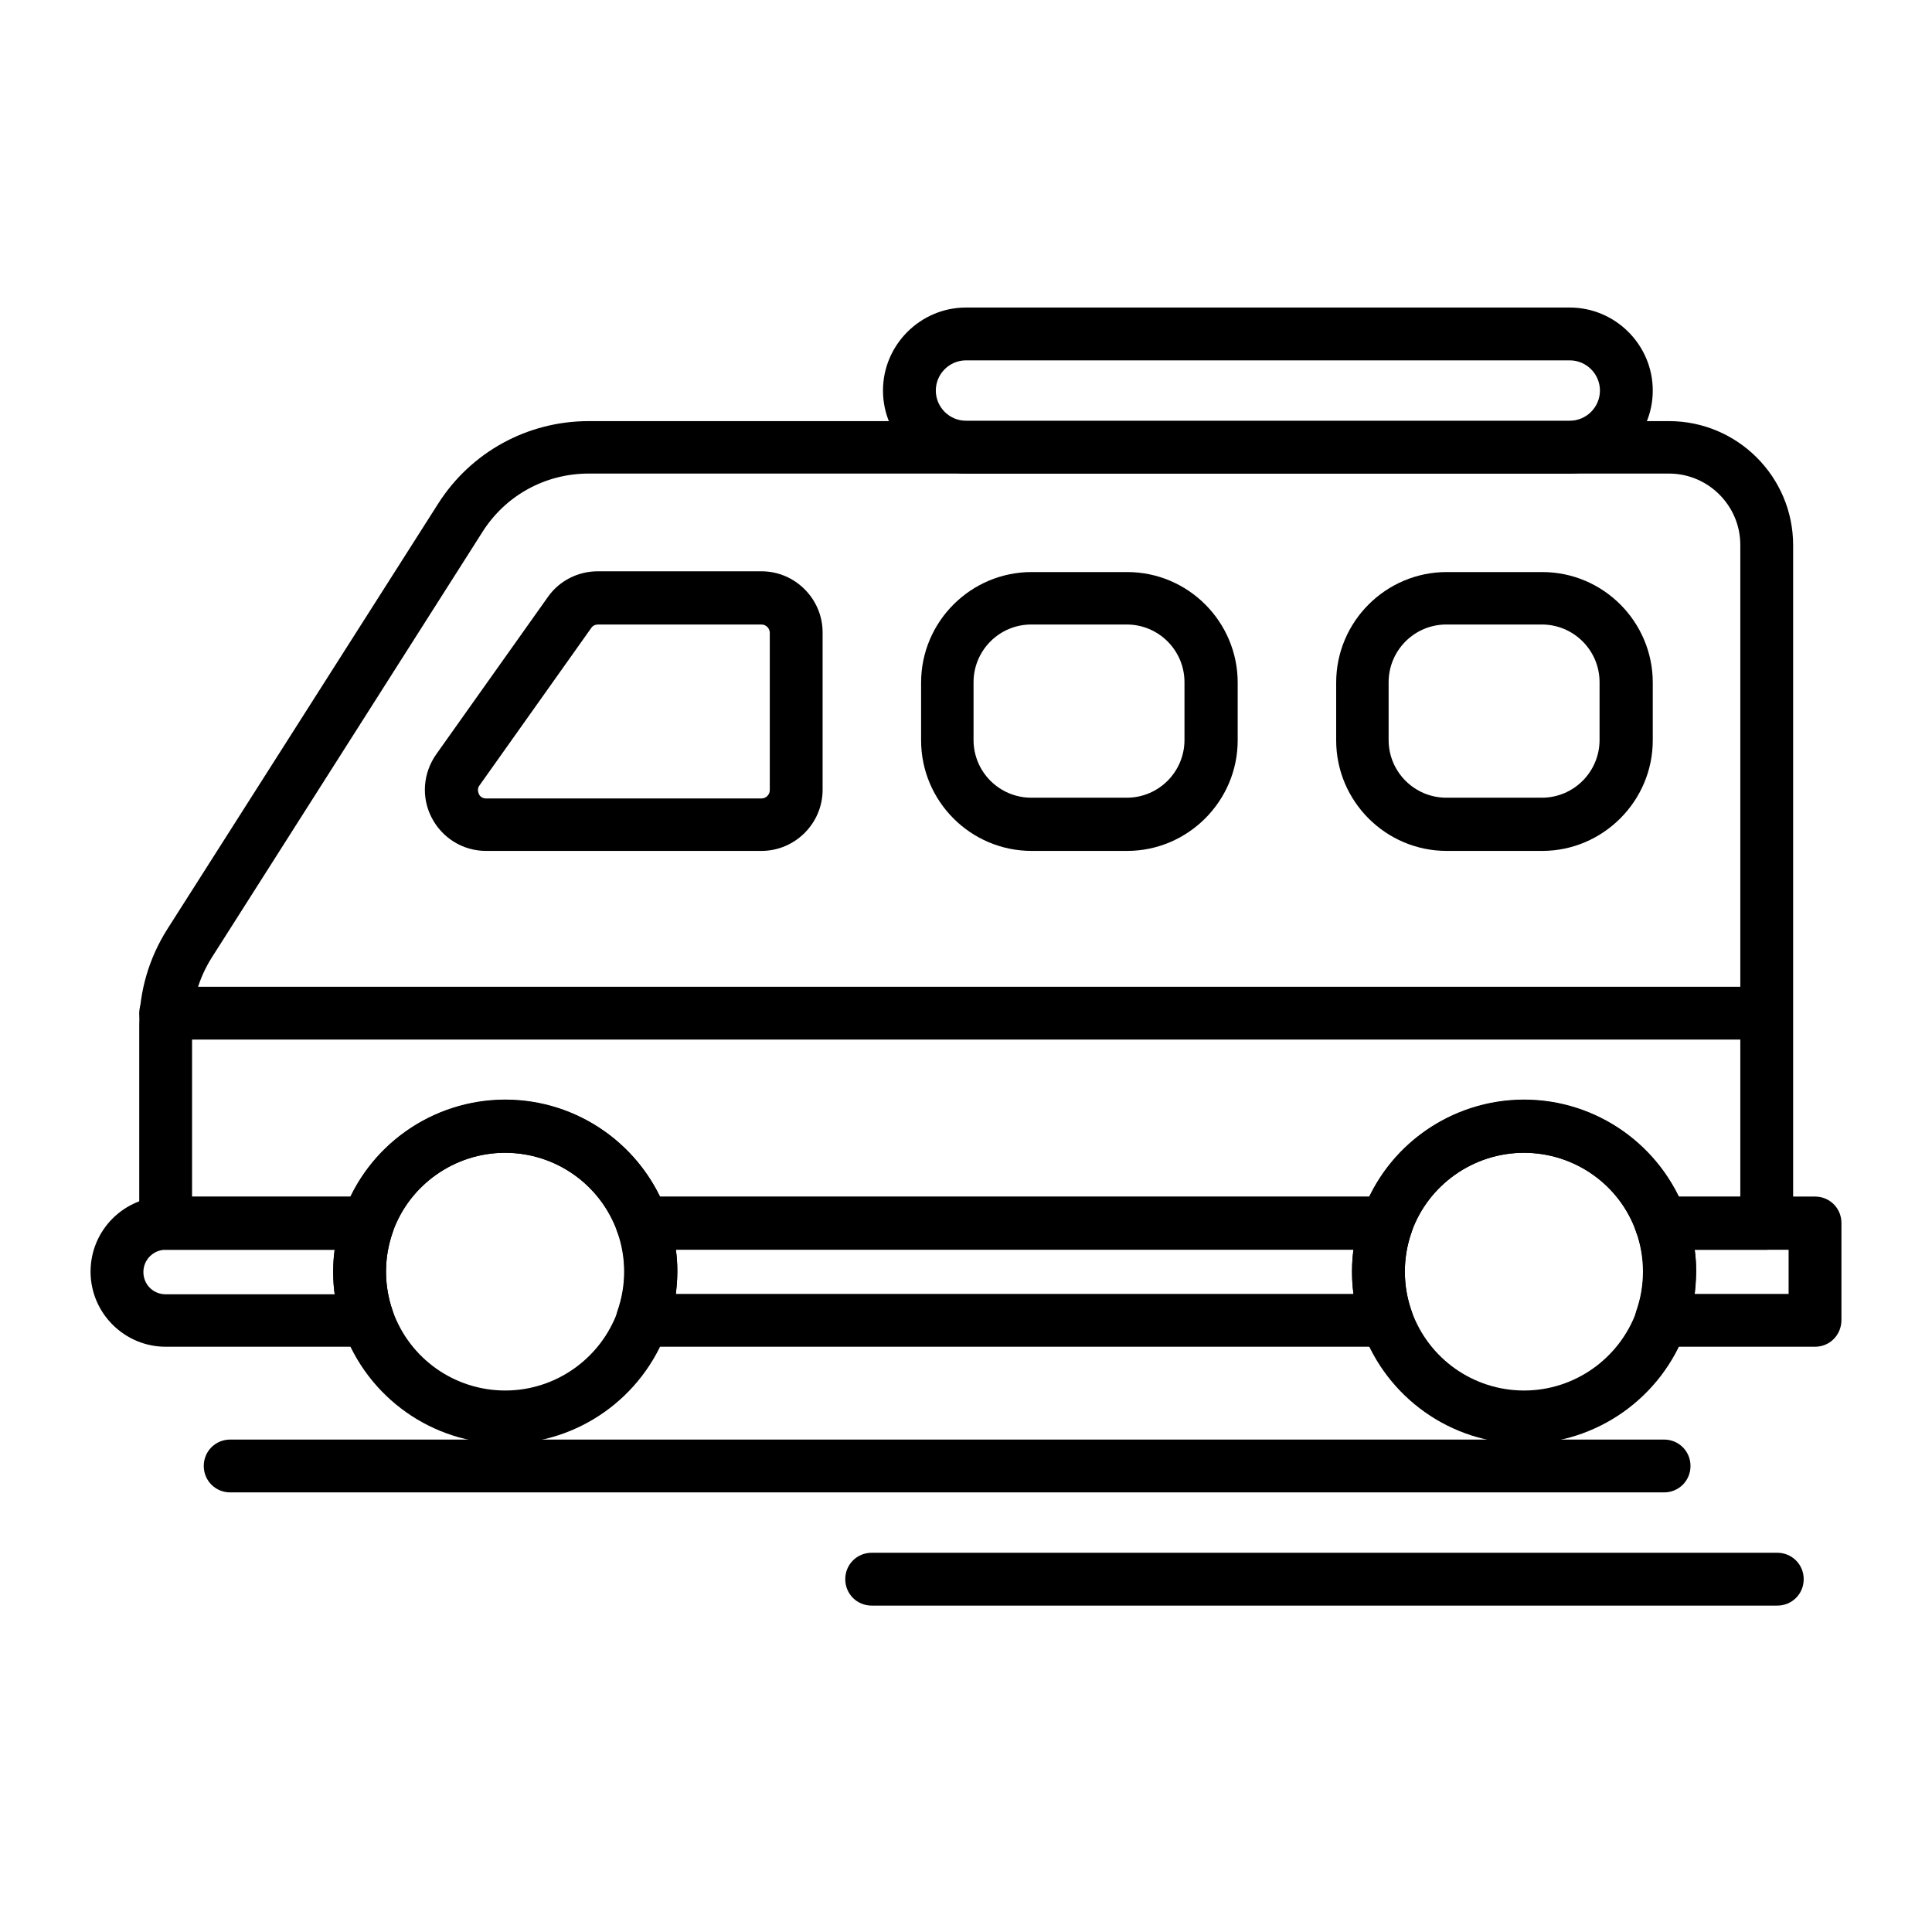
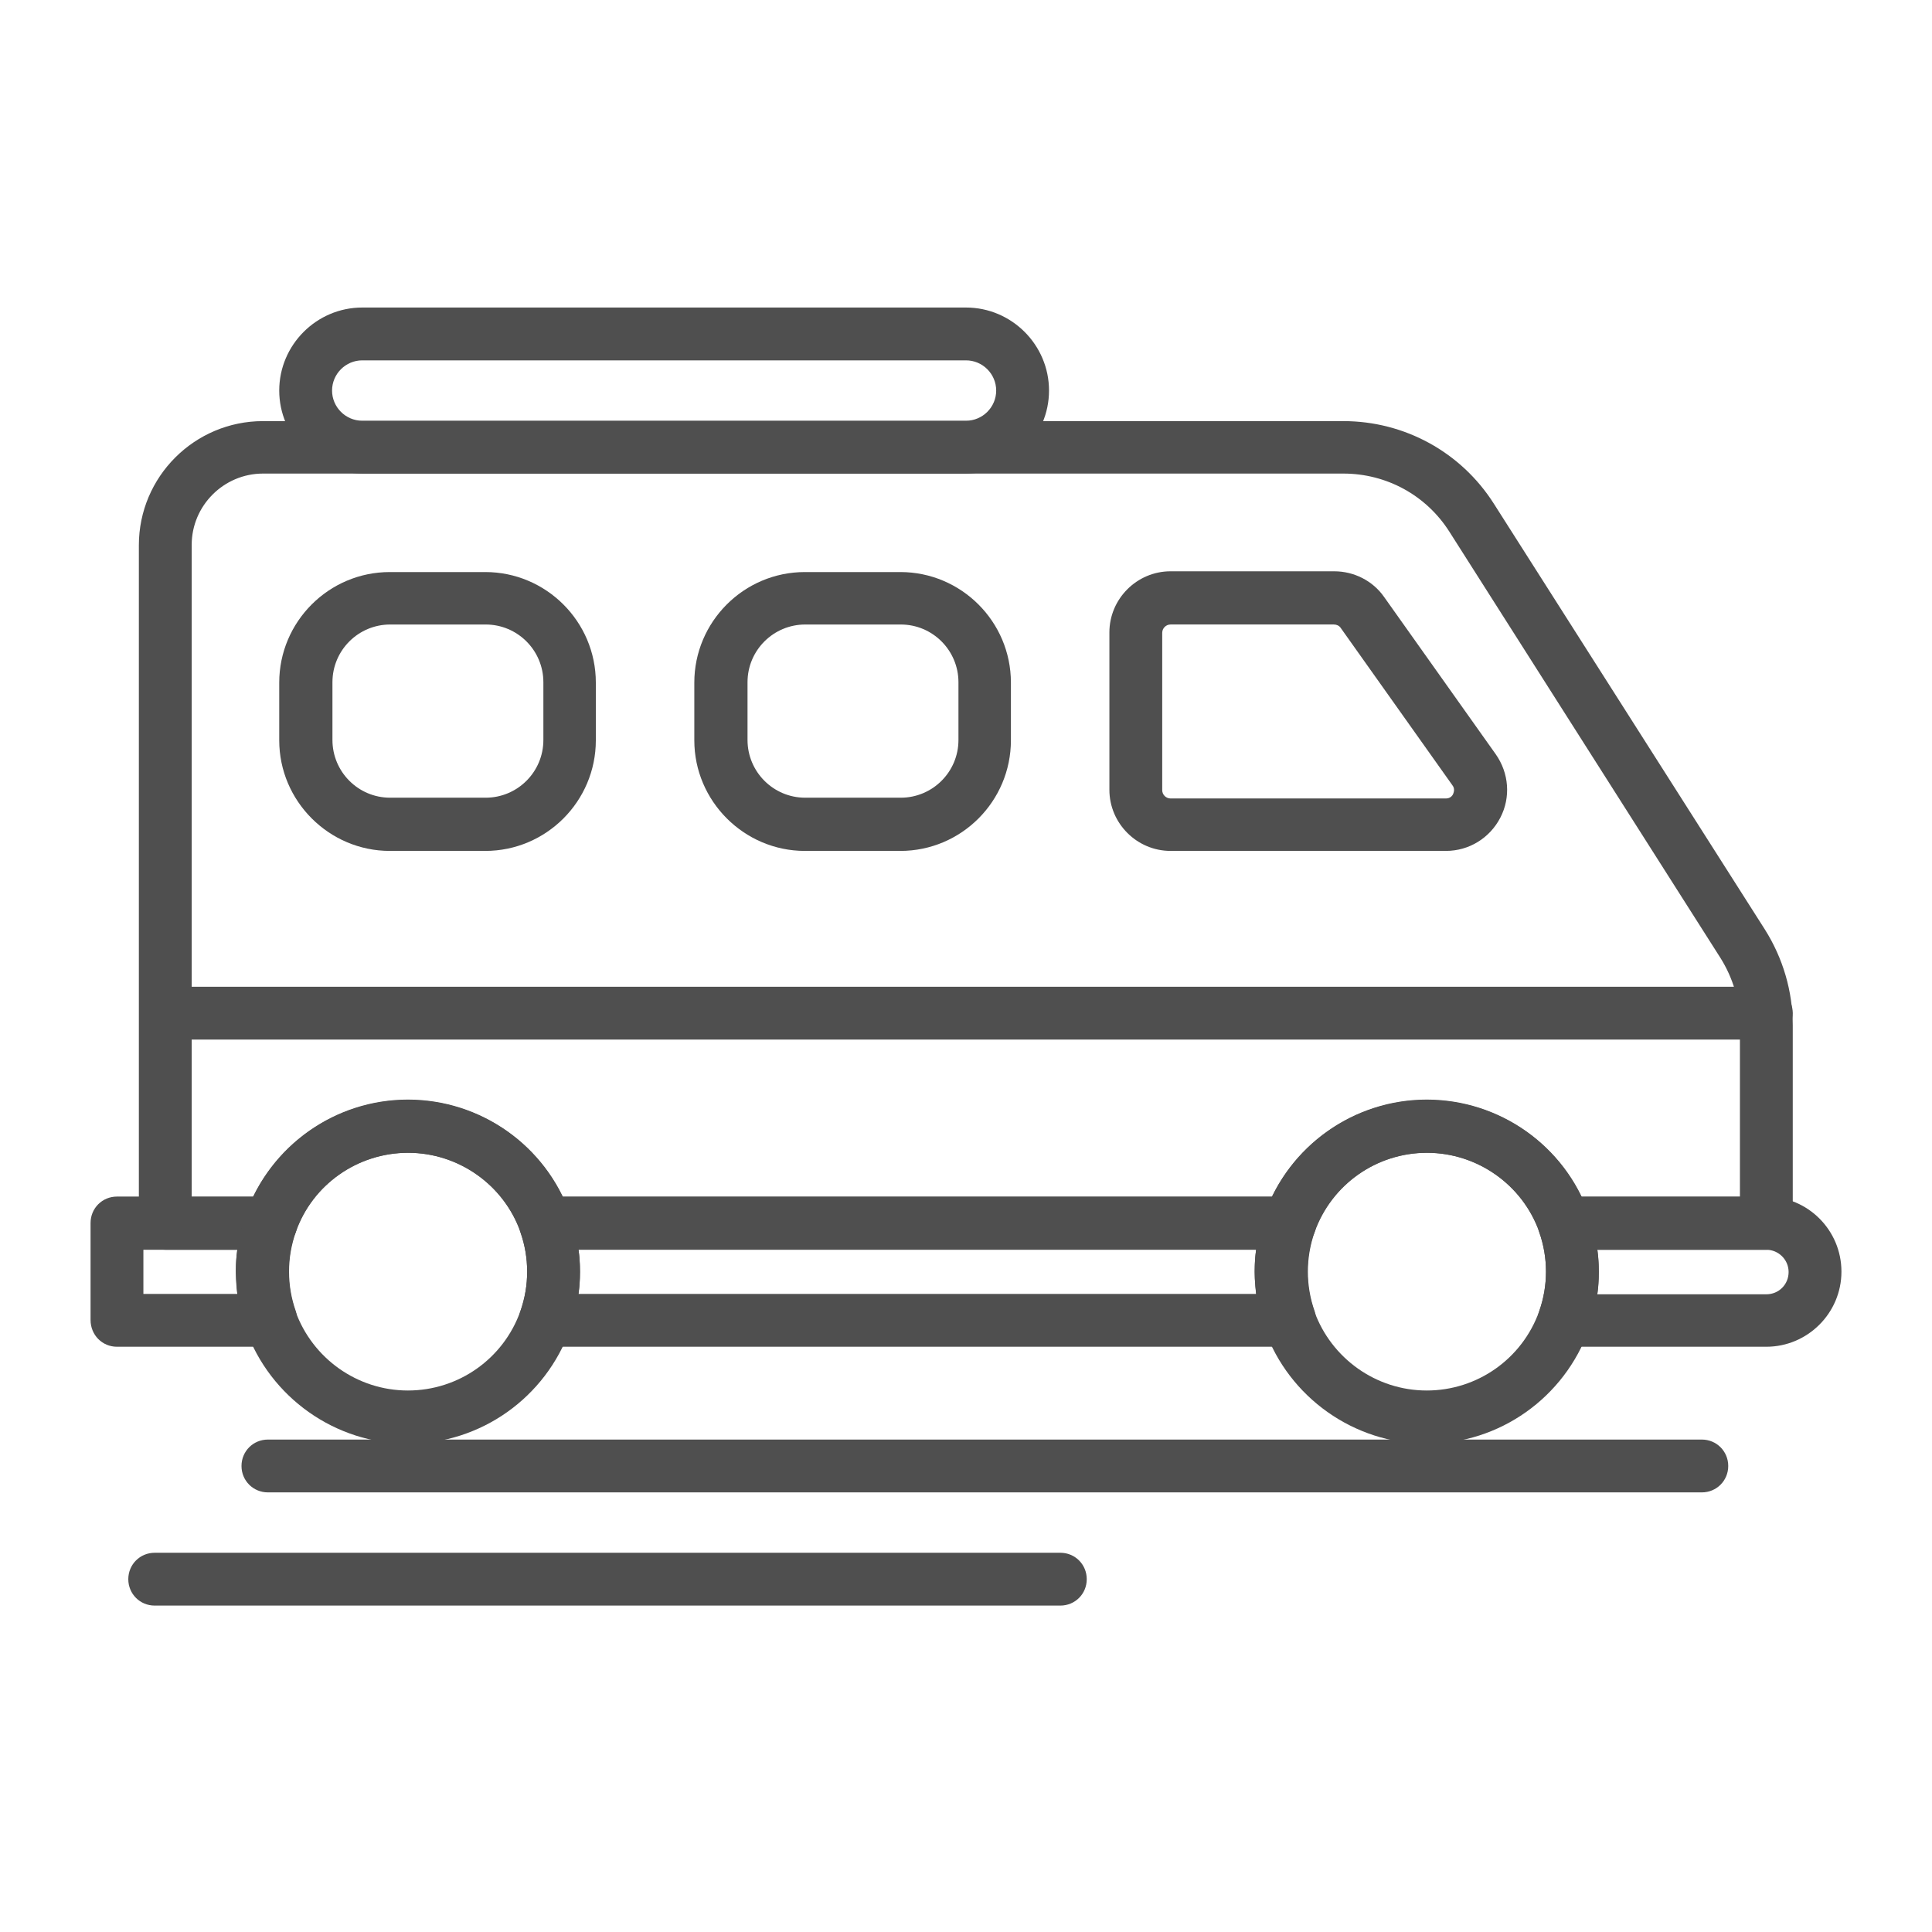
- <svg xmlns="http://www.w3.org/2000/svg" version="1.1" id="Capa_1" x="0px" y="0px" viewBox="0 0 512 512" style="enable-background:new 0 0 512 512;" xml:space="preserve">
-   <g>
-     <path d="M367.5,356.9H170.2c-2.3,0-4.4-1.1-5.7-3s-1.6-4.2-0.9-6.4c1.2-3.4,1.8-6.9,1.8-10.5s-0.6-7.1-1.8-10.5   c-0.8-2.1-0.4-4.5,0.9-6.4c1.3-1.9,3.4-3,5.7-3h197.3c2.3,0,4.4,1.1,5.7,3c1.3,1.9,1.6,4.2,0.9,6.4c-1.2,3.4-1.8,6.9-1.8,10.5   s0.6,7.1,1.8,10.5c0.8,2.1,0.4,4.5-0.9,6.4C371.9,355.8,369.8,356.9,367.5,356.9z M179.1,342.9h179.6c-0.3-1.9-0.4-3.9-0.4-5.9   s0.1-3.9,0.4-5.9H179.1c0.3,1.9,0.4,3.9,0.4,5.9S179.3,341,179.1,342.9z" />
-   </g>
-   <g>
-     <path d="M97.5,356.9H43.9c-10.9,0-19.9-8.9-19.9-19.9s8.9-19.9,19.9-19.9h53.6c2.3,0,4.4,1.1,5.7,3s1.6,4.2,0.9,6.4   c-1.2,3.4-1.8,6.9-1.8,10.5c0,3.6,0.6,7.1,1.8,10.5c0.8,2.1,0.4,4.5-0.9,6.4C101.9,355.8,99.8,356.9,97.5,356.9z M43.9,331.2   c-3.2,0-5.9,2.6-5.9,5.9s2.6,5.9,5.9,5.9h44.8c-0.3-1.9-0.4-3.9-0.4-5.9s0.1-3.9,0.4-5.9H43.9z" />
-   </g>
-   <g>
-     <path d="M481,356.9h-40.8c-2.3,0-4.4-1.1-5.7-3c-1.3-1.9-1.6-4.2-0.9-6.4c1.2-3.4,1.8-6.9,1.8-10.5c0-3.6-0.6-7.1-1.8-10.5   c-0.8-2.1-0.4-4.5,0.9-6.4s3.4-3,5.7-3H481c3.9,0,7,3.1,7,7v25.7C488,353.8,484.9,356.9,481,356.9z M449.1,342.9H474v-11.7h-24.9   c0.3,1.9,0.4,3.9,0.4,5.9C449.4,339,449.3,341,449.1,342.9z" />
-   </g>
-   <g>
-     <path d="M468.1,331.2h-27.9c-3,0-5.6-1.9-6.6-4.7c-4.4-12.6-16.4-21-29.8-21s-25.3,8.5-29.8,21c-1,2.8-3.6,4.7-6.6,4.7H170.2   c-3,0-5.6-1.9-6.6-4.7c-4.5-12.6-16.4-21-29.8-21s-25.3,8.5-29.8,21c-1,2.8-3.6,4.7-6.6,4.7H43.9c-3.9,0-7-3.1-7-7v-52.5   c0-9,2.6-17.8,7.4-25.4l71.8-112.8c8.7-13.7,23.7-21.9,39.9-21.9h286.3c18.1,0,32.9,14.7,32.9,32.9v179.9   C475.1,328.1,472,331.2,468.1,331.2z M444.9,317.2h16.3V144.4c0-10.4-8.5-18.9-18.9-18.9H156c-11.5,0-22,5.8-28.1,15.4L56.1,253.8   c-3.4,5.4-5.2,11.5-5.2,17.9v45.5h42c7.5-15.6,23.4-25.7,41-25.7s33.5,10.1,41,25.7h188c7.5-15.6,23.4-25.7,41-25.7   S437.3,301.6,444.9,317.2z" />
-   </g>
-   <g>
-     <path d="M403.9,382.6c-19.3,0-36.5-12.2-43-30.4c-1.7-4.9-2.6-10-2.6-15.2c0-5.2,0.9-10.3,2.6-15.2l0,0c6.4-18.2,23.7-30.4,43-30.4   c19.3,0,36.5,12.2,43,30.4c1.7,4.9,2.6,10,2.6,15.2c0,5.2-0.9,10.3-2.6,15.2C440.4,370.4,423.1,382.6,403.9,382.6z M374.1,326.5   c-1.2,3.4-1.8,6.9-1.8,10.5c0,3.6,0.6,7.1,1.8,10.5c4.5,12.6,16.4,21,29.8,21c13.4,0,25.3-8.5,29.8-21c1.2-3.4,1.8-6.9,1.8-10.5   c0-3.6-0.6-7.1-1.8-10.5c-4.5-12.6-16.4-21-29.8-21C390.5,305.5,378.5,314,374.1,326.5L374.1,326.5z" />
-   </g>
-   <g>
-     <path d="M133.9,382.6c-19.3,0-36.5-12.2-43-30.4c-1.7-4.9-2.6-10-2.6-15.2c0-5.2,0.9-10.3,2.6-15.2c0,0,0,0,0,0   c6.4-18.2,23.7-30.4,43-30.4s36.5,12.2,43,30.4c1.7,4.9,2.6,10,2.6,15.2c0,5.2-0.9,10.3-2.6,15.2   C170.4,370.4,153.1,382.6,133.9,382.6z M104.1,326.5c-1.2,3.4-1.8,6.9-1.8,10.5c0,3.6,0.6,7.1,1.8,10.5c4.5,12.6,16.4,21,29.8,21   s25.3-8.5,29.8-21c1.2-3.4,1.8-6.9,1.8-10.5c0-3.6-0.6-7.1-1.8-10.5c-4.5-12.6-16.4-21-29.8-21S108.5,314,104.1,326.5L104.1,326.5z   " />
-   </g>
-   <g>
-     <path d="M201.8,225.5h-73c-6.1,0-11.6-3.4-14.4-8.8c-2.8-5.4-2.3-11.8,1.2-16.8l29.6-41.7c3-4.3,8-6.8,13.2-6.8h43.4   c8.9,0,16.2,7.3,16.2,16.2v41.7C218,218.2,210.7,225.5,201.8,225.5z M158.5,165.5c-0.7,0-1.4,0.3-1.8,0.9l-29.6,41.7   c-0.7,0.9-0.4,1.8-0.2,2.3s0.8,1.2,1.9,1.2h73c1.2,0,2.2-1,2.2-2.2v-41.7c0-1.2-1-2.2-2.2-2.2L158.5,165.5L158.5,165.5z" />
-   </g>
-   <g>
-     <path d="M298.7,225.5h-25.3c-16.2,0-29.3-13.2-29.3-29.3v-15.3c0-16.2,13.2-29.3,29.3-29.3h25.3c16.2,0,29.3,13.2,29.3,29.3v15.3   C328,212.3,314.8,225.5,298.7,225.5z M273.3,165.5c-8.5,0-15.3,6.9-15.3,15.3v15.3c0,8.5,6.9,15.3,15.3,15.3h25.3   c8.5,0,15.3-6.9,15.3-15.3v-15.3c0-8.5-6.9-15.3-15.3-15.3H273.3z" />
-   </g>
-   <g>
-     <path d="M408.7,225.5h-25.3c-16.2,0-29.3-13.2-29.3-29.3v-15.3c0-16.2,13.2-29.3,29.3-29.3h25.3c16.2,0,29.3,13.2,29.3,29.3v15.3   C438,212.3,424.8,225.5,408.7,225.5z M383.3,165.5c-8.5,0-15.3,6.9-15.3,15.3v15.3c0,8.5,6.9,15.3,15.3,15.3h25.3   c8.5,0,15.3-6.9,15.3-15.3v-15.3c0-8.5-6.9-15.3-15.3-15.3H383.3z" />
-   </g>
-   <g>
-     <path d="M461,275.5H43.9c-3.9,0-7-3.1-7-7s3.1-7,7-7H461c3.9,0,7,3.1,7,7S464.9,275.5,461,275.5z" />
-   </g>
-   <g>
-     <path d="M441,395.5H61c-3.9,0-7-3.1-7-7s3.1-7,7-7h380c3.9,0,7,3.1,7,7S444.9,395.5,441,395.5z" />
-   </g>
-   <g>
-     <path d="M471,425.5H231c-3.9,0-7-3.1-7-7s3.1-7,7-7h240c3.9,0,7,3.1,7,7S474.9,425.5,471,425.5z" />
-   </g>
-   <g>
-     <path d="M416,125.5H256c-12.1,0-22-9.9-22-22s9.9-22,22-22h160c12.1,0,22,9.9,22,22S428.1,125.5,416,125.5z M256,95.5   c-4.4,0-8,3.6-8,8s3.6,8,8,8h160c4.4,0,8-3.6,8-8s-3.6-8-8-8H256z" />
-   </g>
+ <svg xmlns="http://www.w3.org/2000/svg" width="192" height="192" viewBox="0 0 192 192" fill="none">
+   <path d="M54.188 133.838H128.175C129.038 133.838 129.825 133.425 130.313 132.713C130.8 132 130.913 131.138 130.65 130.313C130.2 129.038 129.975 127.725 129.975 126.375C129.975 125.025 130.2 123.713 130.65 122.438C130.95 121.65 130.8 120.75 130.313 120.038C129.825 119.325 129.038 118.913 128.175 118.913H54.188C53.325 118.913 52.538 119.325 52.05 120.038C51.563 120.75 51.45 121.613 51.713 122.438C52.163 123.713 52.388 125.025 52.388 126.375C52.388 127.725 52.163 129.038 51.713 130.313C51.413 131.1 51.563 132 52.05 132.713C52.538 133.425 53.325 133.838 54.188 133.838ZM124.838 128.588H57.488C57.6 127.875 57.638 127.125 57.638 126.375C57.638 125.625 57.6 124.913 57.488 124.163H124.838C124.725 124.875 124.688 125.625 124.688 126.375C124.688 127.125 124.763 127.875 124.838 128.588Z" fill="#4F4F4F" />
+   <path d="M155.438 133.838H175.537C179.625 133.838 183 130.5 183 126.375C183 122.25 179.662 118.913 175.537 118.913H155.438C154.575 118.913 153.788 119.325 153.3 120.038C152.813 120.75 152.7 121.613 152.963 122.438C153.413 123.713 153.637 125.025 153.637 126.375C153.637 127.725 153.413 129.038 152.963 130.313C152.663 131.1 152.813 132 153.3 132.713C153.788 133.425 154.575 133.838 155.438 133.838ZM175.537 124.2C176.737 124.2 177.75 125.175 177.75 126.413C177.75 127.65 176.775 128.625 175.537 128.625H158.738C158.85 127.913 158.887 127.163 158.887 126.413C158.887 125.663 158.85 124.95 158.738 124.2H175.537Z" fill="#4F4F4F" />
+   <path d="M11.625 133.838H26.925C27.788 133.838 28.575 133.425 29.062 132.713C29.55 132 29.663 131.138 29.4 130.313C28.95 129.038 28.725 127.725 28.725 126.375C28.725 125.025 28.95 123.713 29.4 122.438C29.7 121.65 29.55 120.75 29.062 120.038C28.575 119.325 27.788 118.913 26.925 118.913H11.625C10.162 118.913 9 120.075 9 121.538V131.175C9 132.675 10.162 133.838 11.625 133.838ZM23.587 128.588H14.25V124.2H23.587C23.475 124.913 23.438 125.663 23.438 126.413C23.475 127.125 23.512 127.875 23.587 128.588Z" fill="#4F4F4F" />
+   <path d="M16.462 124.2H26.925C28.05 124.2 29.025 123.488 29.4 122.438C31.05 117.713 35.55 114.563 40.575 114.563C45.6 114.563 50.062 117.75 51.75 122.438C52.125 123.488 53.1 124.2 54.225 124.2H128.175C129.3 124.2 130.275 123.488 130.65 122.438C132.337 117.713 136.8 114.563 141.825 114.563C146.85 114.563 151.312 117.75 153 122.438C153.375 123.488 154.35 124.2 155.475 124.2H175.537C177 124.2 178.162 123.038 178.162 121.575V101.888C178.162 98.513 177.187 95.213 175.387 92.363L148.462 50.063C145.2 44.925 139.575 41.85 133.5 41.85H26.137C19.35 41.85 13.8 47.363 13.8 54.188V121.65C13.837 123.038 15 124.2 16.462 124.2ZM25.162 118.95H19.05V54.15C19.05 50.25 22.237 47.063 26.137 47.063H133.5C137.812 47.063 141.75 49.238 144.037 52.838L170.962 95.175C172.237 97.2 172.912 99.488 172.912 101.888V118.95H157.162C154.35 113.1 148.387 109.313 141.787 109.313C135.187 109.313 129.225 113.1 126.412 118.95H55.912C53.1 113.1 47.137 109.313 40.537 109.313C33.937 109.313 28.012 113.1 25.162 118.95Z" fill="#4F4F4F" />
+   <path d="M40.538 143.475C47.775 143.475 54.225 138.9 56.663 132.075C57.3 130.237 57.638 128.325 57.638 126.375C57.638 124.425 57.3 122.512 56.663 120.675C54.263 113.85 47.775 109.275 40.538 109.275C33.3 109.275 26.85 113.85 24.413 120.675C23.775 122.512 23.438 124.425 23.438 126.375C23.438 128.325 23.775 130.237 24.413 132.075C26.85 138.9 33.338 143.475 40.538 143.475ZM51.713 122.437C52.163 123.712 52.388 125.025 52.388 126.375C52.388 127.725 52.163 129.037 51.713 130.312C50.025 135.037 45.563 138.187 40.538 138.187C35.513 138.187 31.05 135 29.363 130.312C28.913 129.037 28.688 127.725 28.688 126.375C28.688 125.025 28.913 123.712 29.363 122.437C31.05 117.712 35.513 114.562 40.538 114.562C45.563 114.562 50.063 117.75 51.713 122.437Z" fill="#4F4F4F" />
+   <path d="M141.788 143.475C149.025 143.475 155.475 138.9 157.913 132.075C158.55 130.237 158.888 128.325 158.888 126.375C158.888 124.425 158.55 122.512 157.913 120.675C155.513 113.85 149.025 109.275 141.788 109.275C134.55 109.275 128.1 113.85 125.663 120.675C125.025 122.512 124.688 124.425 124.688 126.375C124.688 128.325 125.025 130.237 125.663 132.075C128.1 138.9 134.588 143.475 141.788 143.475ZM152.963 122.437C153.413 123.712 153.638 125.025 153.638 126.375C153.638 127.725 153.413 129.037 152.963 130.312C151.275 135.037 146.813 138.187 141.788 138.187C136.763 138.187 132.3 135 130.613 130.312C130.163 129.037 129.938 127.725 129.938 126.375C129.938 125.025 130.163 123.712 130.613 122.437C132.3 117.712 136.763 114.562 141.788 114.562C146.813 114.562 151.313 117.75 152.963 122.437Z" fill="#4F4F4F" />
+   <path d="M116.325 84.562H143.7C145.987 84.562 148.05 83.287 149.1 81.262C150.15 79.237 149.962 76.837 148.65 74.962L137.55 59.325C136.425 57.712 134.55 56.775 132.6 56.775H116.325C112.987 56.775 110.25 59.512 110.25 62.85V78.487C110.25 81.825 112.987 84.562 116.325 84.562ZM132.562 62.062C132.825 62.062 133.087 62.175 133.237 62.4L144.337 78.037C144.6 78.375 144.487 78.712 144.412 78.9C144.337 79.087 144.112 79.35 143.7 79.35H116.325C115.875 79.35 115.5 78.975 115.5 78.525V62.887C115.5 62.437 115.875 62.062 116.325 62.062H132.562Z" fill="#4F4F4F" />
+   <path d="M79.988 84.563H89.475C95.55 84.563 100.463 79.613 100.463 73.575V67.838C100.463 61.763 95.513 56.85 89.475 56.85H79.988C73.913 56.85 69 61.8 69 67.838V73.575C69 79.613 73.95 84.563 79.988 84.563ZM89.513 62.063C92.7 62.063 95.25 64.65 95.25 67.8V73.538C95.25 76.725 92.663 79.275 89.513 79.275H80.025C76.838 79.275 74.288 76.688 74.288 73.538V67.8C74.288 64.613 76.875 62.063 80.025 62.063H89.513Z" fill="#4F4F4F" />
+   <path d="M38.738 84.563H48.225C54.3 84.563 59.213 79.613 59.213 73.575V67.838C59.213 61.763 54.263 56.85 48.225 56.85H38.738C32.663 56.85 27.75 61.8 27.75 67.838V73.575C27.75 79.613 32.7 84.563 38.738 84.563ZM48.263 62.063C51.45 62.063 54 64.65 54 67.8V73.538C54 76.725 51.413 79.275 48.263 79.275H38.775C35.588 79.275 33.038 76.688 33.038 73.538V67.8C33.038 64.613 35.625 62.063 38.775 62.063H48.263Z" fill="#4F4F4F" />
+   <path d="M19.125 103.312H175.537C177 103.312 178.162 102.15 178.162 100.688C178.162 99.225 177 98.062 175.537 98.062H19.125C17.662 98.062 16.5 99.225 16.5 100.688C16.5 102.15 17.662 103.312 19.125 103.312Z" fill="#4F4F4F" />
+   <path d="M26.625 148.312H169.125C170.588 148.312 171.75 147.15 171.75 145.688C171.75 144.225 170.588 143.062 169.125 143.062H26.625C25.163 143.062 24 144.225 24 145.688C24 147.15 25.163 148.312 26.625 148.312Z" fill="#4F4F4F" />
+   <path d="M15.375 159.562H105.375C106.838 159.562 108 158.4 108 156.938C108 155.475 106.838 154.312 105.375 154.312H15.375C13.912 154.312 12.75 155.475 12.75 156.938C12.75 158.4 13.912 159.562 15.375 159.562Z" fill="#4F4F4F" />
+   <path d="M36 47.062H96C100.538 47.062 104.25 43.35 104.25 38.812C104.25 34.275 100.538 30.562 96 30.562H36C31.462 30.562 27.75 34.275 27.75 38.812C27.75 43.35 31.462 47.062 36 47.062ZM96 35.812C97.65 35.812 99 37.163 99 38.812C99 40.462 97.65 41.812 96 41.812H36C34.35 41.812 33 40.462 33 38.812C33 37.163 34.35 35.812 36 35.812H96Z" fill="#4F4F4F" />
</svg>
